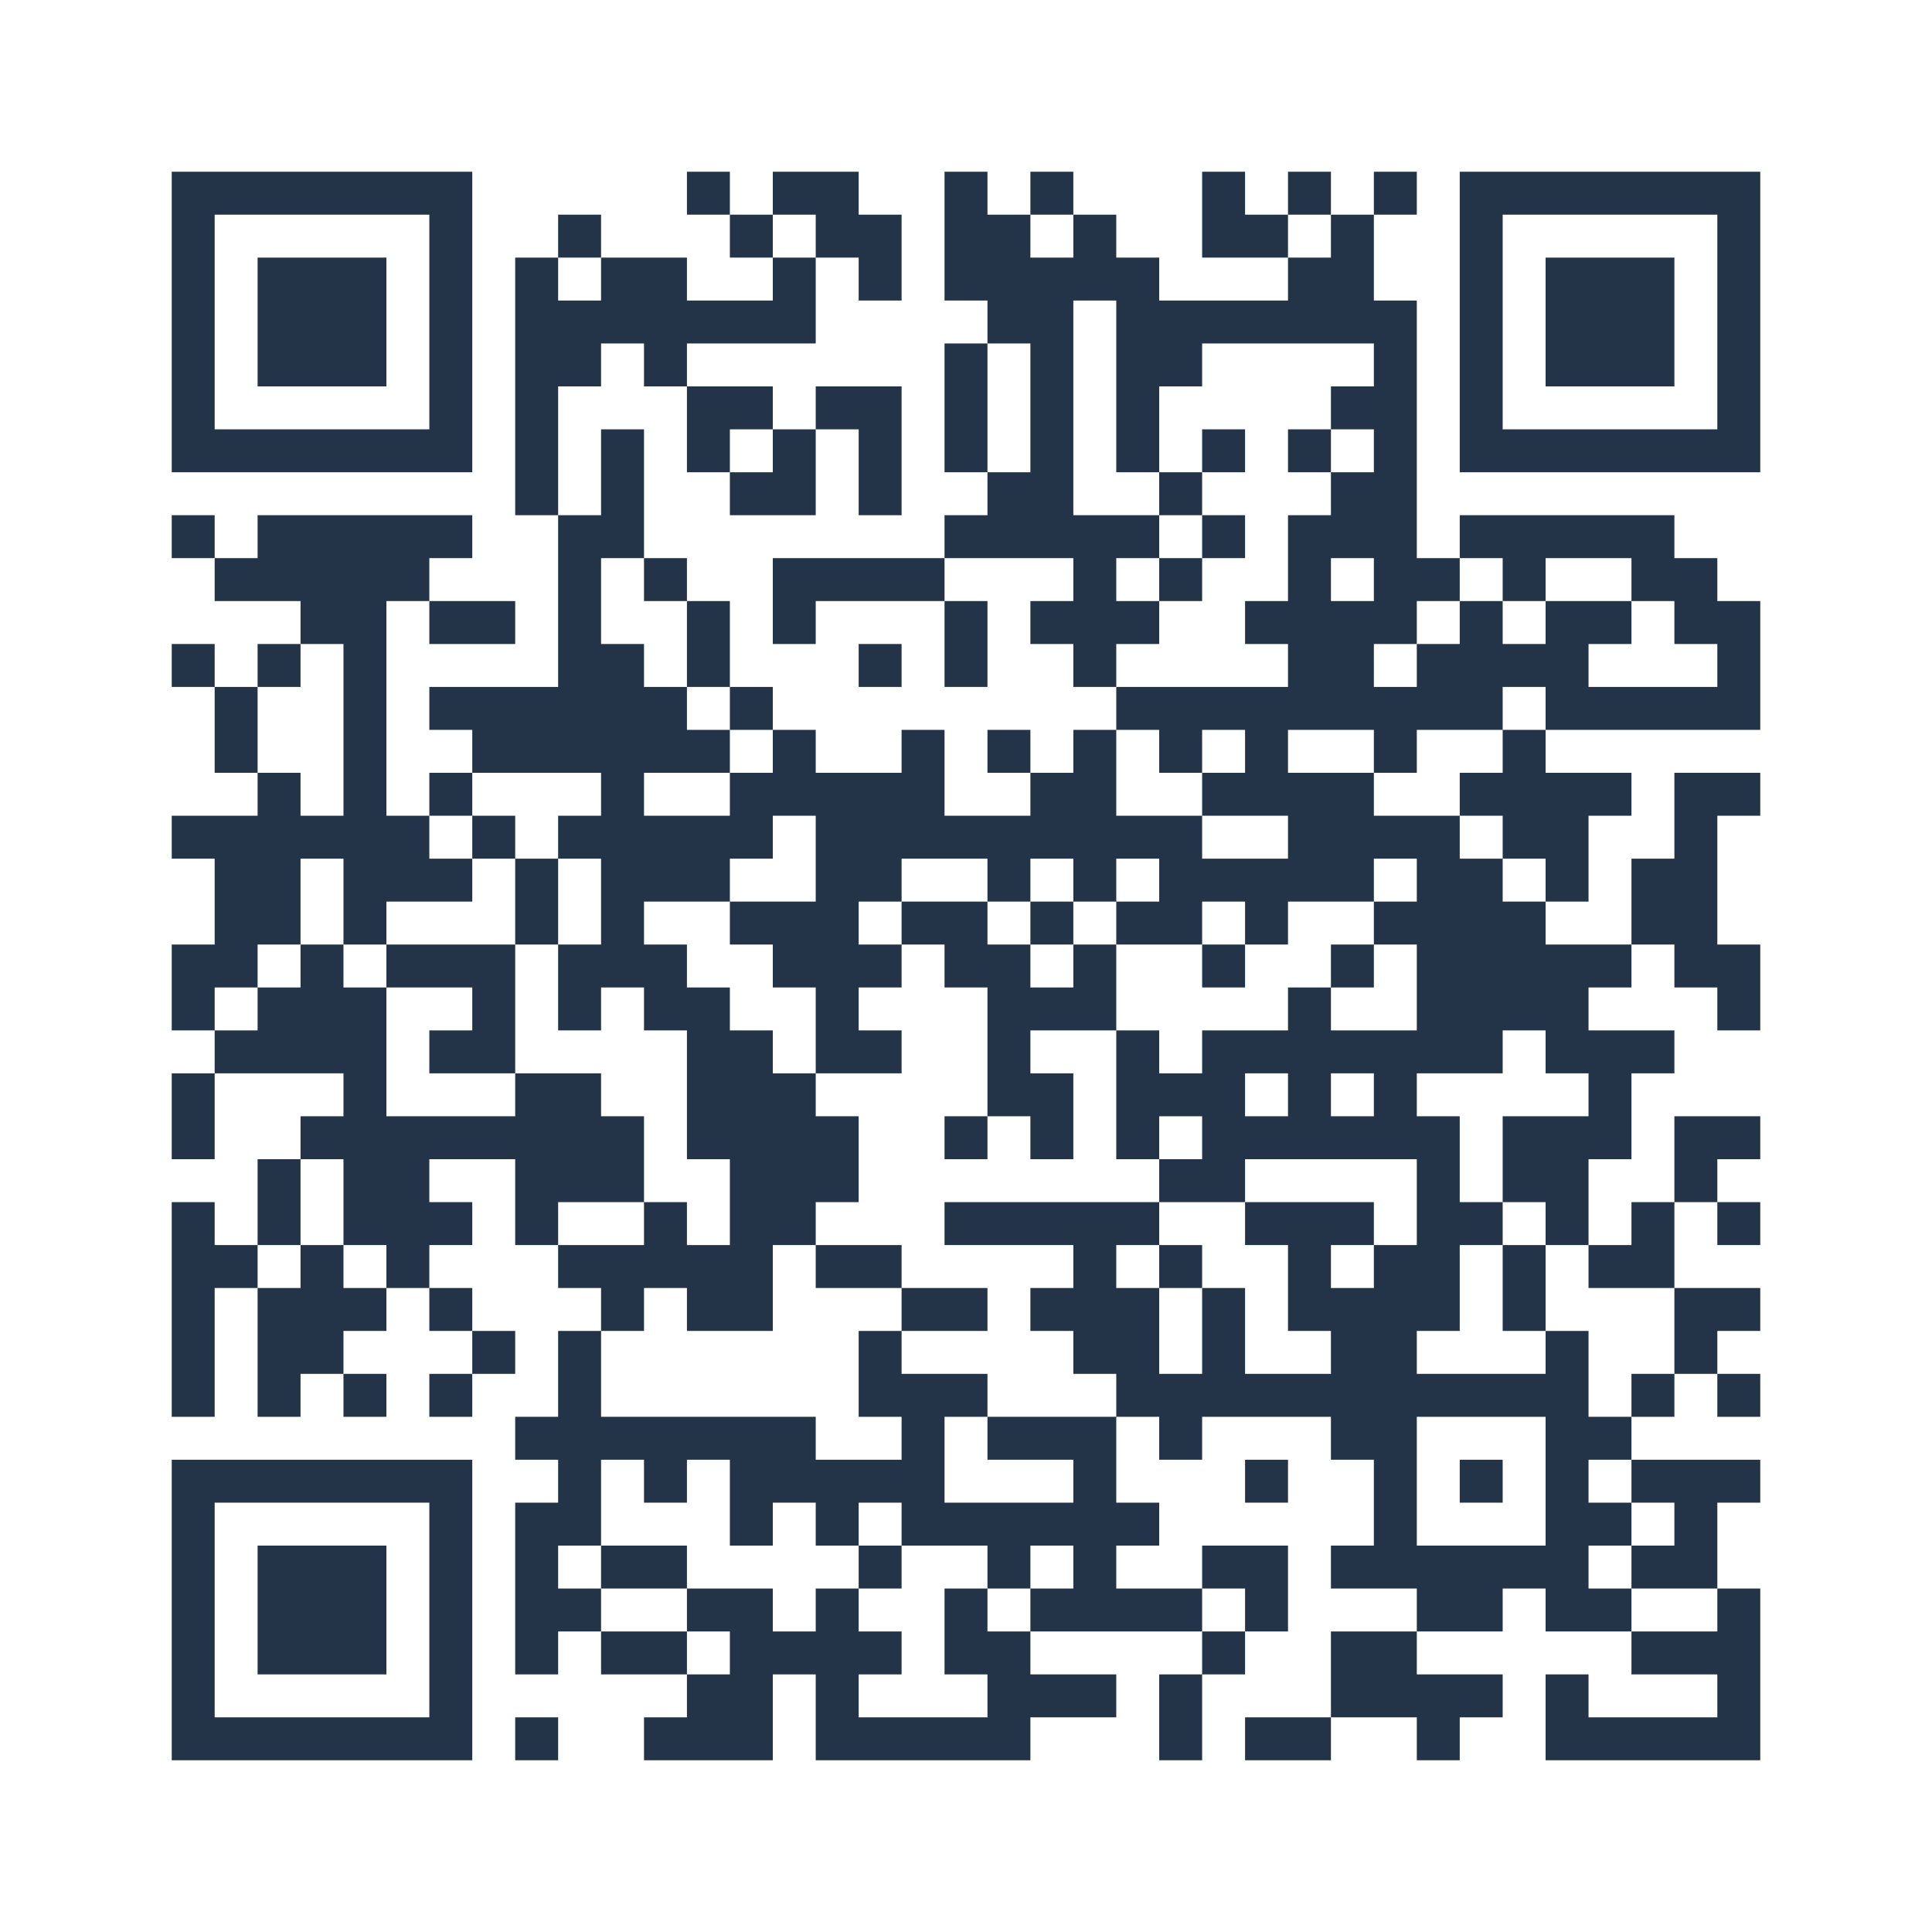
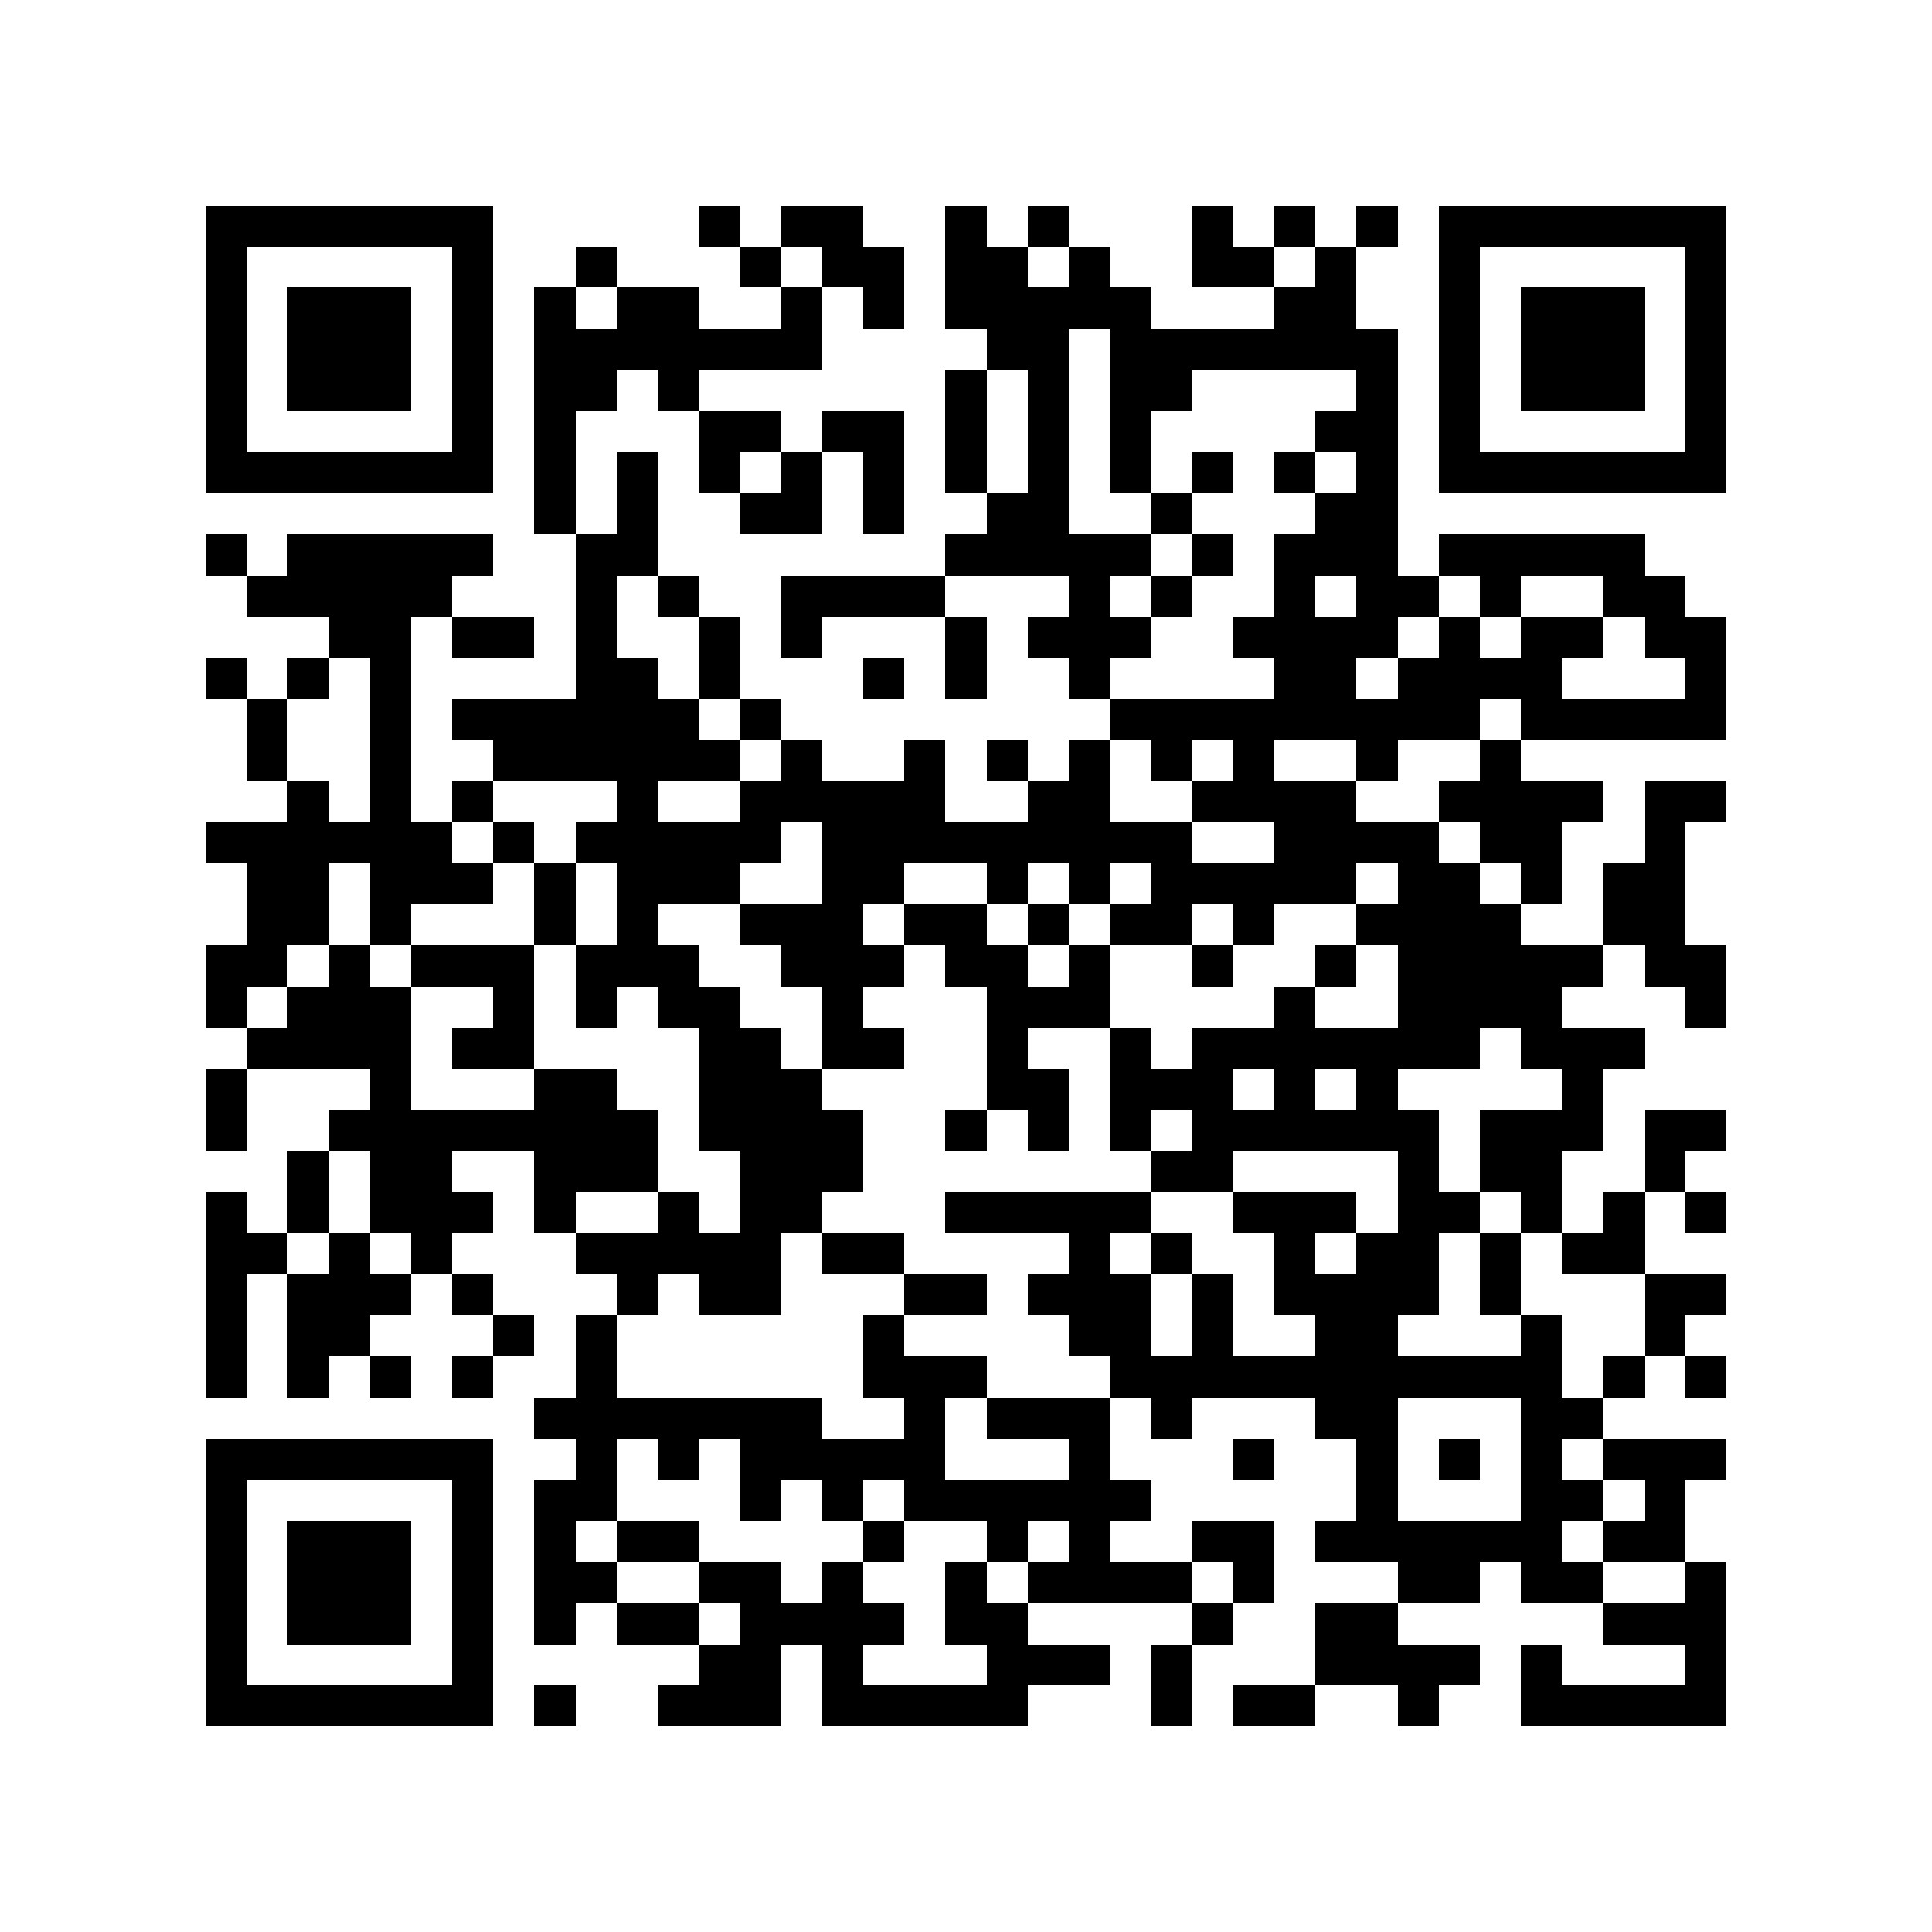
- <svg xmlns="http://www.w3.org/2000/svg" viewBox="0 0 45 45" width="450" height="450" role="img">
-   <rect width="45" height="45" fill="white" />
-   <path d="M4 4h1v1h-1zM5 4h1v1h-1zM6 4h1v1h-1zM7 4h1v1h-1zM8 4h1v1h-1zM9 4h1v1h-1zM10 4h1v1h-1zM16 4h1v1h-1zM18 4h1v1h-1zM19 4h1v1h-1zM22 4h1v1h-1zM24 4h1v1h-1zM28 4h1v1h-1zM30 4h1v1h-1zM32 4h1v1h-1zM34 4h1v1h-1zM35 4h1v1h-1zM36 4h1v1h-1zM37 4h1v1h-1zM38 4h1v1h-1zM39 4h1v1h-1zM40 4h1v1h-1zM4 5h1v1h-1zM10 5h1v1h-1zM13 5h1v1h-1zM17 5h1v1h-1zM19 5h1v1h-1zM20 5h1v1h-1zM22 5h1v1h-1zM23 5h1v1h-1zM25 5h1v1h-1zM28 5h1v1h-1zM29 5h1v1h-1zM31 5h1v1h-1zM34 5h1v1h-1zM40 5h1v1h-1zM4 6h1v1h-1zM6 6h1v1h-1zM7 6h1v1h-1zM8 6h1v1h-1zM10 6h1v1h-1zM12 6h1v1h-1zM14 6h1v1h-1zM15 6h1v1h-1zM18 6h1v1h-1zM20 6h1v1h-1zM22 6h1v1h-1zM23 6h1v1h-1zM24 6h1v1h-1zM25 6h1v1h-1zM26 6h1v1h-1zM30 6h1v1h-1zM31 6h1v1h-1zM34 6h1v1h-1zM36 6h1v1h-1zM37 6h1v1h-1zM38 6h1v1h-1zM40 6h1v1h-1zM4 7h1v1h-1zM6 7h1v1h-1zM7 7h1v1h-1zM8 7h1v1h-1zM10 7h1v1h-1zM12 7h1v1h-1zM13 7h1v1h-1zM14 7h1v1h-1zM15 7h1v1h-1zM16 7h1v1h-1zM17 7h1v1h-1zM18 7h1v1h-1zM23 7h1v1h-1zM24 7h1v1h-1zM26 7h1v1h-1zM27 7h1v1h-1zM28 7h1v1h-1zM29 7h1v1h-1zM30 7h1v1h-1zM31 7h1v1h-1zM32 7h1v1h-1zM34 7h1v1h-1zM36 7h1v1h-1zM37 7h1v1h-1zM38 7h1v1h-1zM40 7h1v1h-1zM4 8h1v1h-1zM6 8h1v1h-1zM7 8h1v1h-1zM8 8h1v1h-1zM10 8h1v1h-1zM12 8h1v1h-1zM13 8h1v1h-1zM15 8h1v1h-1zM22 8h1v1h-1zM24 8h1v1h-1zM26 8h1v1h-1zM27 8h1v1h-1zM32 8h1v1h-1zM34 8h1v1h-1zM36 8h1v1h-1zM37 8h1v1h-1zM38 8h1v1h-1zM40 8h1v1h-1zM4 9h1v1h-1zM10 9h1v1h-1zM12 9h1v1h-1zM16 9h1v1h-1zM17 9h1v1h-1zM19 9h1v1h-1zM20 9h1v1h-1zM22 9h1v1h-1zM24 9h1v1h-1zM26 9h1v1h-1zM31 9h1v1h-1zM32 9h1v1h-1zM34 9h1v1h-1zM40 9h1v1h-1zM4 10h1v1h-1zM5 10h1v1h-1zM6 10h1v1h-1zM7 10h1v1h-1zM8 10h1v1h-1zM9 10h1v1h-1zM10 10h1v1h-1zM12 10h1v1h-1zM14 10h1v1h-1zM16 10h1v1h-1zM18 10h1v1h-1zM20 10h1v1h-1zM22 10h1v1h-1zM24 10h1v1h-1zM26 10h1v1h-1zM28 10h1v1h-1zM30 10h1v1h-1zM32 10h1v1h-1zM34 10h1v1h-1zM35 10h1v1h-1zM36 10h1v1h-1zM37 10h1v1h-1zM38 10h1v1h-1zM39 10h1v1h-1zM40 10h1v1h-1zM12 11h1v1h-1zM14 11h1v1h-1zM17 11h1v1h-1zM18 11h1v1h-1zM20 11h1v1h-1zM23 11h1v1h-1zM24 11h1v1h-1zM27 11h1v1h-1zM31 11h1v1h-1zM32 11h1v1h-1zM4 12h1v1h-1zM6 12h1v1h-1zM7 12h1v1h-1zM8 12h1v1h-1zM9 12h1v1h-1zM10 12h1v1h-1zM13 12h1v1h-1zM14 12h1v1h-1zM22 12h1v1h-1zM23 12h1v1h-1zM24 12h1v1h-1zM25 12h1v1h-1zM26 12h1v1h-1zM28 12h1v1h-1zM30 12h1v1h-1zM31 12h1v1h-1zM32 12h1v1h-1zM34 12h1v1h-1zM35 12h1v1h-1zM36 12h1v1h-1zM37 12h1v1h-1zM38 12h1v1h-1zM5 13h1v1h-1zM6 13h1v1h-1zM7 13h1v1h-1zM8 13h1v1h-1zM9 13h1v1h-1zM13 13h1v1h-1zM15 13h1v1h-1zM18 13h1v1h-1zM19 13h1v1h-1zM20 13h1v1h-1zM21 13h1v1h-1zM25 13h1v1h-1zM27 13h1v1h-1zM30 13h1v1h-1zM32 13h1v1h-1zM33 13h1v1h-1zM35 13h1v1h-1zM38 13h1v1h-1zM39 13h1v1h-1zM7 14h1v1h-1zM8 14h1v1h-1zM10 14h1v1h-1zM11 14h1v1h-1zM13 14h1v1h-1zM16 14h1v1h-1zM18 14h1v1h-1zM22 14h1v1h-1zM24 14h1v1h-1zM25 14h1v1h-1zM26 14h1v1h-1zM29 14h1v1h-1zM30 14h1v1h-1zM31 14h1v1h-1zM32 14h1v1h-1zM34 14h1v1h-1zM36 14h1v1h-1zM37 14h1v1h-1zM39 14h1v1h-1zM40 14h1v1h-1zM4 15h1v1h-1zM6 15h1v1h-1zM8 15h1v1h-1zM13 15h1v1h-1zM14 15h1v1h-1zM16 15h1v1h-1zM20 15h1v1h-1zM22 15h1v1h-1zM25 15h1v1h-1zM30 15h1v1h-1zM31 15h1v1h-1zM33 15h1v1h-1zM34 15h1v1h-1zM35 15h1v1h-1zM36 15h1v1h-1zM40 15h1v1h-1zM5 16h1v1h-1zM8 16h1v1h-1zM10 16h1v1h-1zM11 16h1v1h-1zM12 16h1v1h-1zM13 16h1v1h-1zM14 16h1v1h-1zM15 16h1v1h-1zM17 16h1v1h-1zM26 16h1v1h-1zM27 16h1v1h-1zM28 16h1v1h-1zM29 16h1v1h-1zM30 16h1v1h-1zM31 16h1v1h-1zM32 16h1v1h-1zM33 16h1v1h-1zM34 16h1v1h-1zM36 16h1v1h-1zM37 16h1v1h-1zM38 16h1v1h-1zM39 16h1v1h-1zM40 16h1v1h-1zM5 17h1v1h-1zM8 17h1v1h-1zM11 17h1v1h-1zM12 17h1v1h-1zM13 17h1v1h-1zM14 17h1v1h-1zM15 17h1v1h-1zM16 17h1v1h-1zM18 17h1v1h-1zM21 17h1v1h-1zM23 17h1v1h-1zM25 17h1v1h-1zM27 17h1v1h-1zM29 17h1v1h-1zM32 17h1v1h-1zM35 17h1v1h-1zM6 18h1v1h-1zM8 18h1v1h-1zM10 18h1v1h-1zM14 18h1v1h-1zM17 18h1v1h-1zM18 18h1v1h-1zM19 18h1v1h-1zM20 18h1v1h-1zM21 18h1v1h-1zM24 18h1v1h-1zM25 18h1v1h-1zM28 18h1v1h-1zM29 18h1v1h-1zM30 18h1v1h-1zM31 18h1v1h-1zM34 18h1v1h-1zM35 18h1v1h-1zM36 18h1v1h-1zM37 18h1v1h-1zM39 18h1v1h-1zM40 18h1v1h-1zM4 19h1v1h-1zM5 19h1v1h-1zM6 19h1v1h-1zM7 19h1v1h-1zM8 19h1v1h-1zM9 19h1v1h-1zM11 19h1v1h-1zM13 19h1v1h-1zM14 19h1v1h-1zM15 19h1v1h-1zM16 19h1v1h-1zM17 19h1v1h-1zM19 19h1v1h-1zM20 19h1v1h-1zM21 19h1v1h-1zM22 19h1v1h-1zM23 19h1v1h-1zM24 19h1v1h-1zM25 19h1v1h-1zM26 19h1v1h-1zM27 19h1v1h-1zM30 19h1v1h-1zM31 19h1v1h-1zM32 19h1v1h-1zM33 19h1v1h-1zM35 19h1v1h-1zM36 19h1v1h-1zM39 19h1v1h-1zM5 20h1v1h-1zM6 20h1v1h-1zM8 20h1v1h-1zM9 20h1v1h-1zM10 20h1v1h-1zM12 20h1v1h-1zM14 20h1v1h-1zM15 20h1v1h-1zM16 20h1v1h-1zM19 20h1v1h-1zM20 20h1v1h-1zM23 20h1v1h-1zM25 20h1v1h-1zM27 20h1v1h-1zM28 20h1v1h-1zM29 20h1v1h-1zM30 20h1v1h-1zM31 20h1v1h-1zM33 20h1v1h-1zM34 20h1v1h-1zM36 20h1v1h-1zM38 20h1v1h-1zM39 20h1v1h-1zM5 21h1v1h-1zM6 21h1v1h-1zM8 21h1v1h-1zM12 21h1v1h-1zM14 21h1v1h-1zM17 21h1v1h-1zM18 21h1v1h-1zM19 21h1v1h-1zM21 21h1v1h-1zM22 21h1v1h-1zM24 21h1v1h-1zM26 21h1v1h-1zM27 21h1v1h-1zM29 21h1v1h-1zM32 21h1v1h-1zM33 21h1v1h-1zM34 21h1v1h-1zM35 21h1v1h-1zM38 21h1v1h-1zM39 21h1v1h-1zM4 22h1v1h-1zM5 22h1v1h-1zM7 22h1v1h-1zM9 22h1v1h-1zM10 22h1v1h-1zM11 22h1v1h-1zM13 22h1v1h-1zM14 22h1v1h-1zM15 22h1v1h-1zM18 22h1v1h-1zM19 22h1v1h-1zM20 22h1v1h-1zM22 22h1v1h-1zM23 22h1v1h-1zM25 22h1v1h-1zM28 22h1v1h-1zM31 22h1v1h-1zM33 22h1v1h-1zM34 22h1v1h-1zM35 22h1v1h-1zM36 22h1v1h-1zM37 22h1v1h-1zM39 22h1v1h-1zM40 22h1v1h-1zM4 23h1v1h-1zM6 23h1v1h-1zM7 23h1v1h-1zM8 23h1v1h-1zM11 23h1v1h-1zM13 23h1v1h-1zM15 23h1v1h-1zM16 23h1v1h-1zM19 23h1v1h-1zM23 23h1v1h-1zM24 23h1v1h-1zM25 23h1v1h-1zM30 23h1v1h-1zM33 23h1v1h-1zM34 23h1v1h-1zM35 23h1v1h-1zM36 23h1v1h-1zM40 23h1v1h-1zM5 24h1v1h-1zM6 24h1v1h-1zM7 24h1v1h-1zM8 24h1v1h-1zM10 24h1v1h-1zM11 24h1v1h-1zM16 24h1v1h-1zM17 24h1v1h-1zM19 24h1v1h-1zM20 24h1v1h-1zM23 24h1v1h-1zM26 24h1v1h-1zM28 24h1v1h-1zM29 24h1v1h-1zM30 24h1v1h-1zM31 24h1v1h-1zM32 24h1v1h-1zM33 24h1v1h-1zM34 24h1v1h-1zM36 24h1v1h-1zM37 24h1v1h-1zM38 24h1v1h-1zM4 25h1v1h-1zM8 25h1v1h-1zM12 25h1v1h-1zM13 25h1v1h-1zM16 25h1v1h-1zM17 25h1v1h-1zM18 25h1v1h-1zM23 25h1v1h-1zM24 25h1v1h-1zM26 25h1v1h-1zM27 25h1v1h-1zM28 25h1v1h-1zM30 25h1v1h-1zM32 25h1v1h-1zM37 25h1v1h-1zM4 26h1v1h-1zM7 26h1v1h-1zM8 26h1v1h-1zM9 26h1v1h-1zM10 26h1v1h-1zM11 26h1v1h-1zM12 26h1v1h-1zM13 26h1v1h-1zM14 26h1v1h-1zM16 26h1v1h-1zM17 26h1v1h-1zM18 26h1v1h-1zM19 26h1v1h-1zM22 26h1v1h-1zM24 26h1v1h-1zM26 26h1v1h-1zM28 26h1v1h-1zM29 26h1v1h-1zM30 26h1v1h-1zM31 26h1v1h-1zM32 26h1v1h-1zM33 26h1v1h-1zM35 26h1v1h-1zM36 26h1v1h-1zM37 26h1v1h-1zM39 26h1v1h-1zM40 26h1v1h-1zM6 27h1v1h-1zM8 27h1v1h-1zM9 27h1v1h-1zM12 27h1v1h-1zM13 27h1v1h-1zM14 27h1v1h-1zM17 27h1v1h-1zM18 27h1v1h-1zM19 27h1v1h-1zM27 27h1v1h-1zM28 27h1v1h-1zM33 27h1v1h-1zM35 27h1v1h-1zM36 27h1v1h-1zM39 27h1v1h-1zM4 28h1v1h-1zM6 28h1v1h-1zM8 28h1v1h-1zM9 28h1v1h-1zM10 28h1v1h-1zM12 28h1v1h-1zM15 28h1v1h-1zM17 28h1v1h-1zM18 28h1v1h-1zM22 28h1v1h-1zM23 28h1v1h-1zM24 28h1v1h-1zM25 28h1v1h-1zM26 28h1v1h-1zM29 28h1v1h-1zM30 28h1v1h-1zM31 28h1v1h-1zM33 28h1v1h-1zM34 28h1v1h-1zM36 28h1v1h-1zM38 28h1v1h-1zM40 28h1v1h-1zM4 29h1v1h-1zM5 29h1v1h-1zM7 29h1v1h-1zM9 29h1v1h-1zM13 29h1v1h-1zM14 29h1v1h-1zM15 29h1v1h-1zM16 29h1v1h-1zM17 29h1v1h-1zM19 29h1v1h-1zM20 29h1v1h-1zM25 29h1v1h-1zM27 29h1v1h-1zM30 29h1v1h-1zM32 29h1v1h-1zM33 29h1v1h-1zM35 29h1v1h-1zM37 29h1v1h-1zM38 29h1v1h-1zM4 30h1v1h-1zM6 30h1v1h-1zM7 30h1v1h-1zM8 30h1v1h-1zM10 30h1v1h-1zM14 30h1v1h-1zM16 30h1v1h-1zM17 30h1v1h-1zM21 30h1v1h-1zM22 30h1v1h-1zM24 30h1v1h-1zM25 30h1v1h-1zM26 30h1v1h-1zM28 30h1v1h-1zM30 30h1v1h-1zM31 30h1v1h-1zM32 30h1v1h-1zM33 30h1v1h-1zM35 30h1v1h-1zM39 30h1v1h-1zM40 30h1v1h-1zM4 31h1v1h-1zM6 31h1v1h-1zM7 31h1v1h-1zM11 31h1v1h-1zM13 31h1v1h-1zM20 31h1v1h-1zM25 31h1v1h-1zM26 31h1v1h-1zM28 31h1v1h-1zM31 31h1v1h-1zM32 31h1v1h-1zM36 31h1v1h-1zM39 31h1v1h-1zM4 32h1v1h-1zM6 32h1v1h-1zM8 32h1v1h-1zM10 32h1v1h-1zM13 32h1v1h-1zM20 32h1v1h-1zM21 32h1v1h-1zM22 32h1v1h-1zM26 32h1v1h-1zM27 32h1v1h-1zM28 32h1v1h-1zM29 32h1v1h-1zM30 32h1v1h-1zM31 32h1v1h-1zM32 32h1v1h-1zM33 32h1v1h-1zM34 32h1v1h-1zM35 32h1v1h-1zM36 32h1v1h-1zM38 32h1v1h-1zM40 32h1v1h-1zM12 33h1v1h-1zM13 33h1v1h-1zM14 33h1v1h-1zM15 33h1v1h-1zM16 33h1v1h-1zM17 33h1v1h-1zM18 33h1v1h-1zM21 33h1v1h-1zM23 33h1v1h-1zM24 33h1v1h-1zM25 33h1v1h-1zM27 33h1v1h-1zM31 33h1v1h-1zM32 33h1v1h-1zM36 33h1v1h-1zM37 33h1v1h-1zM4 34h1v1h-1zM5 34h1v1h-1zM6 34h1v1h-1zM7 34h1v1h-1zM8 34h1v1h-1zM9 34h1v1h-1zM10 34h1v1h-1zM13 34h1v1h-1zM15 34h1v1h-1zM17 34h1v1h-1zM18 34h1v1h-1zM19 34h1v1h-1zM20 34h1v1h-1zM21 34h1v1h-1zM25 34h1v1h-1zM29 34h1v1h-1zM32 34h1v1h-1zM34 34h1v1h-1zM36 34h1v1h-1zM38 34h1v1h-1zM39 34h1v1h-1zM40 34h1v1h-1zM4 35h1v1h-1zM10 35h1v1h-1zM12 35h1v1h-1zM13 35h1v1h-1zM17 35h1v1h-1zM19 35h1v1h-1zM21 35h1v1h-1zM22 35h1v1h-1zM23 35h1v1h-1zM24 35h1v1h-1zM25 35h1v1h-1zM26 35h1v1h-1zM32 35h1v1h-1zM36 35h1v1h-1zM37 35h1v1h-1zM39 35h1v1h-1zM4 36h1v1h-1zM6 36h1v1h-1zM7 36h1v1h-1zM8 36h1v1h-1zM10 36h1v1h-1zM12 36h1v1h-1zM14 36h1v1h-1zM15 36h1v1h-1zM20 36h1v1h-1zM23 36h1v1h-1zM25 36h1v1h-1zM28 36h1v1h-1zM29 36h1v1h-1zM31 36h1v1h-1zM32 36h1v1h-1zM33 36h1v1h-1zM34 36h1v1h-1zM35 36h1v1h-1zM36 36h1v1h-1zM38 36h1v1h-1zM39 36h1v1h-1zM4 37h1v1h-1zM6 37h1v1h-1zM7 37h1v1h-1zM8 37h1v1h-1zM10 37h1v1h-1zM12 37h1v1h-1zM13 37h1v1h-1zM16 37h1v1h-1zM17 37h1v1h-1zM19 37h1v1h-1zM22 37h1v1h-1zM24 37h1v1h-1zM25 37h1v1h-1zM26 37h1v1h-1zM27 37h1v1h-1zM29 37h1v1h-1zM33 37h1v1h-1zM34 37h1v1h-1zM36 37h1v1h-1zM37 37h1v1h-1zM40 37h1v1h-1zM4 38h1v1h-1zM6 38h1v1h-1zM7 38h1v1h-1zM8 38h1v1h-1zM10 38h1v1h-1zM12 38h1v1h-1zM14 38h1v1h-1zM15 38h1v1h-1zM17 38h1v1h-1zM18 38h1v1h-1zM19 38h1v1h-1zM20 38h1v1h-1zM22 38h1v1h-1zM23 38h1v1h-1zM28 38h1v1h-1zM31 38h1v1h-1zM32 38h1v1h-1zM38 38h1v1h-1zM39 38h1v1h-1zM40 38h1v1h-1zM4 39h1v1h-1zM10 39h1v1h-1zM16 39h1v1h-1zM17 39h1v1h-1zM19 39h1v1h-1zM23 39h1v1h-1zM24 39h1v1h-1zM25 39h1v1h-1zM27 39h1v1h-1zM31 39h1v1h-1zM32 39h1v1h-1zM33 39h1v1h-1zM34 39h1v1h-1zM36 39h1v1h-1zM40 39h1v1h-1zM4 40h1v1h-1zM5 40h1v1h-1zM6 40h1v1h-1zM7 40h1v1h-1zM8 40h1v1h-1zM9 40h1v1h-1zM10 40h1v1h-1zM12 40h1v1h-1zM15 40h1v1h-1zM16 40h1v1h-1zM17 40h1v1h-1zM19 40h1v1h-1zM20 40h1v1h-1zM21 40h1v1h-1zM22 40h1v1h-1zM23 40h1v1h-1zM27 40h1v1h-1zM29 40h1v1h-1zM30 40h1v1h-1zM33 40h1v1h-1zM36 40h1v1h-1zM37 40h1v1h-1zM38 40h1v1h-1zM39 40h1v1h-1zM40 40h1v1h-1z" fill="#233449" />
+ <svg xmlns="http://www.w3.org/2000/svg" viewBox="0 0 47 47" shape-rendering="crispEdges" role="img" aria-label="QR code vers l’animation Collisions">
+   <rect width="47" height="47" fill="#fff" />
+   <path d="M5 5h7v1h-7zM17 5h1v1h-1zM19 5h2v1h-2zM23 5h1v1h-1zM25 5h1v1h-1zM29 5h1v1h-1zM31 5h1v1h-1zM33 5h1v1h-1zM35 5h7v1h-7zM5 6h1v1h-1zM11 6h1v1h-1zM14 6h1v1h-1zM18 6h1v1h-1zM20 6h2v1h-2zM23 6h2v1h-2zM26 6h1v1h-1zM29 6h2v1h-2zM32 6h1v1h-1zM35 6h1v1h-1zM41 6h1v1h-1zM5 7h1v1h-1zM7 7h3v1h-3zM11 7h1v1h-1zM13 7h1v1h-1zM15 7h2v1h-2zM19 7h1v1h-1zM21 7h1v1h-1zM23 7h5v1h-5zM31 7h2v1h-2zM35 7h1v1h-1zM37 7h3v1h-3zM41 7h1v1h-1zM5 8h1v1h-1zM7 8h3v1h-3zM11 8h1v1h-1zM13 8h7v1h-7zM24 8h2v1h-2zM27 8h7v1h-7zM35 8h1v1h-1zM37 8h3v1h-3zM41 8h1v1h-1zM5 9h1v1h-1zM7 9h3v1h-3zM11 9h1v1h-1zM13 9h2v1h-2zM16 9h1v1h-1zM23 9h1v1h-1zM25 9h1v1h-1zM27 9h2v1h-2zM33 9h1v1h-1zM35 9h1v1h-1zM37 9h3v1h-3zM41 9h1v1h-1zM5 10h1v1h-1zM11 10h1v1h-1zM13 10h1v1h-1zM17 10h2v1h-2zM20 10h2v1h-2zM23 10h1v1h-1zM25 10h1v1h-1zM27 10h1v1h-1zM32 10h2v1h-2zM35 10h1v1h-1zM41 10h1v1h-1zM5 11h7v1h-7zM13 11h1v1h-1zM15 11h1v1h-1zM17 11h1v1h-1zM19 11h1v1h-1zM21 11h1v1h-1zM23 11h1v1h-1zM25 11h1v1h-1zM27 11h1v1h-1zM29 11h1v1h-1zM31 11h1v1h-1zM33 11h1v1h-1zM35 11h7v1h-7zM13 12h1v1h-1zM15 12h1v1h-1zM18 12h2v1h-2zM21 12h1v1h-1zM24 12h2v1h-2zM28 12h1v1h-1zM32 12h2v1h-2zM5 13h1v1h-1zM7 13h5v1h-5zM14 13h2v1h-2zM23 13h5v1h-5zM29 13h1v1h-1zM31 13h3v1h-3zM35 13h5v1h-5zM6 14h5v1h-5zM14 14h1v1h-1zM16 14h1v1h-1zM19 14h4v1h-4zM26 14h1v1h-1zM28 14h1v1h-1zM31 14h1v1h-1zM33 14h2v1h-2zM36 14h1v1h-1zM39 14h2v1h-2zM8 15h2v1h-2zM11 15h2v1h-2zM14 15h1v1h-1zM17 15h1v1h-1zM19 15h1v1h-1zM23 15h1v1h-1zM25 15h3v1h-3zM30 15h4v1h-4zM35 15h1v1h-1zM37 15h2v1h-2zM40 15h2v1h-2zM5 16h1v1h-1zM7 16h1v1h-1zM9 16h1v1h-1zM14 16h2v1h-2zM17 16h1v1h-1zM21 16h1v1h-1zM23 16h1v1h-1zM26 16h1v1h-1zM31 16h2v1h-2zM34 16h4v1h-4zM41 16h1v1h-1zM6 17h1v1h-1zM9 17h1v1h-1zM11 17h6v1h-6zM18 17h1v1h-1zM27 17h9v1h-9zM37 17h5v1h-5zM6 18h1v1h-1zM9 18h1v1h-1zM12 18h6v1h-6zM19 18h1v1h-1zM22 18h1v1h-1zM24 18h1v1h-1zM26 18h1v1h-1zM28 18h1v1h-1zM30 18h1v1h-1zM33 18h1v1h-1zM36 18h1v1h-1zM7 19h1v1h-1zM9 19h1v1h-1zM11 19h1v1h-1zM15 19h1v1h-1zM18 19h5v1h-5zM25 19h2v1h-2zM29 19h4v1h-4zM35 19h4v1h-4zM40 19h2v1h-2zM5 20h6v1h-6zM12 20h1v1h-1zM14 20h5v1h-5zM20 20h9v1h-9zM31 20h4v1h-4zM36 20h2v1h-2zM40 20h1v1h-1zM6 21h2v1h-2zM9 21h3v1h-3zM13 21h1v1h-1zM15 21h3v1h-3zM20 21h2v1h-2zM24 21h1v1h-1zM26 21h1v1h-1zM28 21h5v1h-5zM34 21h2v1h-2zM37 21h1v1h-1zM39 21h2v1h-2zM6 22h2v1h-2zM9 22h1v1h-1zM13 22h1v1h-1zM15 22h1v1h-1zM18 22h3v1h-3zM22 22h2v1h-2zM25 22h1v1h-1zM27 22h2v1h-2zM30 22h1v1h-1zM33 22h4v1h-4zM39 22h2v1h-2zM5 23h2v1h-2zM8 23h1v1h-1zM10 23h3v1h-3zM14 23h3v1h-3zM19 23h3v1h-3zM23 23h2v1h-2zM26 23h1v1h-1zM29 23h1v1h-1zM32 23h1v1h-1zM34 23h5v1h-5zM40 23h2v1h-2zM5 24h1v1h-1zM7 24h3v1h-3zM12 24h1v1h-1zM14 24h1v1h-1zM16 24h2v1h-2zM20 24h1v1h-1zM24 24h3v1h-3zM31 24h1v1h-1zM34 24h4v1h-4zM41 24h1v1h-1zM6 25h4v1h-4zM11 25h2v1h-2zM17 25h2v1h-2zM20 25h2v1h-2zM24 25h1v1h-1zM27 25h1v1h-1zM29 25h7v1h-7zM37 25h3v1h-3zM5 26h1v1h-1zM9 26h1v1h-1zM13 26h2v1h-2zM17 26h3v1h-3zM24 26h2v1h-2zM27 26h3v1h-3zM31 26h1v1h-1zM33 26h1v1h-1zM38 26h1v1h-1zM5 27h1v1h-1zM8 27h8v1h-8zM17 27h4v1h-4zM23 27h1v1h-1zM25 27h1v1h-1zM27 27h1v1h-1zM29 27h6v1h-6zM36 27h3v1h-3zM40 27h2v1h-2zM7 28h1v1h-1zM9 28h2v1h-2zM13 28h3v1h-3zM18 28h3v1h-3zM28 28h2v1h-2zM34 28h1v1h-1zM36 28h2v1h-2zM40 28h1v1h-1zM5 29h1v1h-1zM7 29h1v1h-1zM9 29h3v1h-3zM13 29h1v1h-1zM16 29h1v1h-1zM18 29h2v1h-2zM23 29h5v1h-5zM30 29h3v1h-3zM34 29h2v1h-2zM37 29h1v1h-1zM39 29h1v1h-1zM41 29h1v1h-1zM5 30h2v1h-2zM8 30h1v1h-1zM10 30h1v1h-1zM14 30h5v1h-5zM20 30h2v1h-2zM26 30h1v1h-1zM28 30h1v1h-1zM31 30h1v1h-1zM33 30h2v1h-2zM36 30h1v1h-1zM38 30h2v1h-2zM5 31h1v1h-1zM7 31h3v1h-3zM11 31h1v1h-1zM15 31h1v1h-1zM17 31h2v1h-2zM22 31h2v1h-2zM25 31h3v1h-3zM29 31h1v1h-1zM31 31h4v1h-4zM36 31h1v1h-1zM40 31h2v1h-2zM5 32h1v1h-1zM7 32h2v1h-2zM12 32h1v1h-1zM14 32h1v1h-1zM21 32h1v1h-1zM26 32h2v1h-2zM29 32h1v1h-1zM32 32h2v1h-2zM37 32h1v1h-1zM40 32h1v1h-1zM5 33h1v1h-1zM7 33h1v1h-1zM9 33h1v1h-1zM11 33h1v1h-1zM14 33h1v1h-1zM21 33h3v1h-3zM27 33h11v1h-11zM39 33h1v1h-1zM41 33h1v1h-1zM13 34h7v1h-7zM22 34h1v1h-1zM24 34h3v1h-3zM28 34h1v1h-1zM32 34h2v1h-2zM37 34h2v1h-2zM5 35h7v1h-7zM14 35h1v1h-1zM16 35h1v1h-1zM18 35h5v1h-5zM26 35h1v1h-1zM30 35h1v1h-1zM33 35h1v1h-1zM35 35h1v1h-1zM37 35h1v1h-1zM39 35h3v1h-3zM5 36h1v1h-1zM11 36h1v1h-1zM13 36h2v1h-2zM18 36h1v1h-1zM20 36h1v1h-1zM22 36h6v1h-6zM33 36h1v1h-1zM37 36h2v1h-2zM40 36h1v1h-1zM5 37h1v1h-1zM7 37h3v1h-3zM11 37h1v1h-1zM13 37h1v1h-1zM15 37h2v1h-2zM21 37h1v1h-1zM24 37h1v1h-1zM26 37h1v1h-1zM29 37h2v1h-2zM32 37h6v1h-6zM39 37h2v1h-2zM5 38h1v1h-1zM7 38h3v1h-3zM11 38h1v1h-1zM13 38h2v1h-2zM17 38h2v1h-2zM20 38h1v1h-1zM23 38h1v1h-1zM25 38h4v1h-4zM30 38h1v1h-1zM34 38h2v1h-2zM37 38h2v1h-2zM41 38h1v1h-1zM5 39h1v1h-1zM7 39h3v1h-3zM11 39h1v1h-1zM13 39h1v1h-1zM15 39h2v1h-2zM18 39h4v1h-4zM23 39h2v1h-2zM29 39h1v1h-1zM32 39h2v1h-2zM39 39h3v1h-3zM5 40h1v1h-1zM11 40h1v1h-1zM17 40h2v1h-2zM20 40h1v1h-1zM24 40h3v1h-3zM28 40h1v1h-1zM32 40h4v1h-4zM37 40h1v1h-1zM41 40h1v1h-1zM5 41h7v1h-7zM13 41h1v1h-1zM16 41h3v1h-3zM20 41h5v1h-5zM28 41h1v1h-1zM30 41h2v1h-2zM34 41h1v1h-1zM37 41h5v1h-5z" fill="#000" />
</svg>
